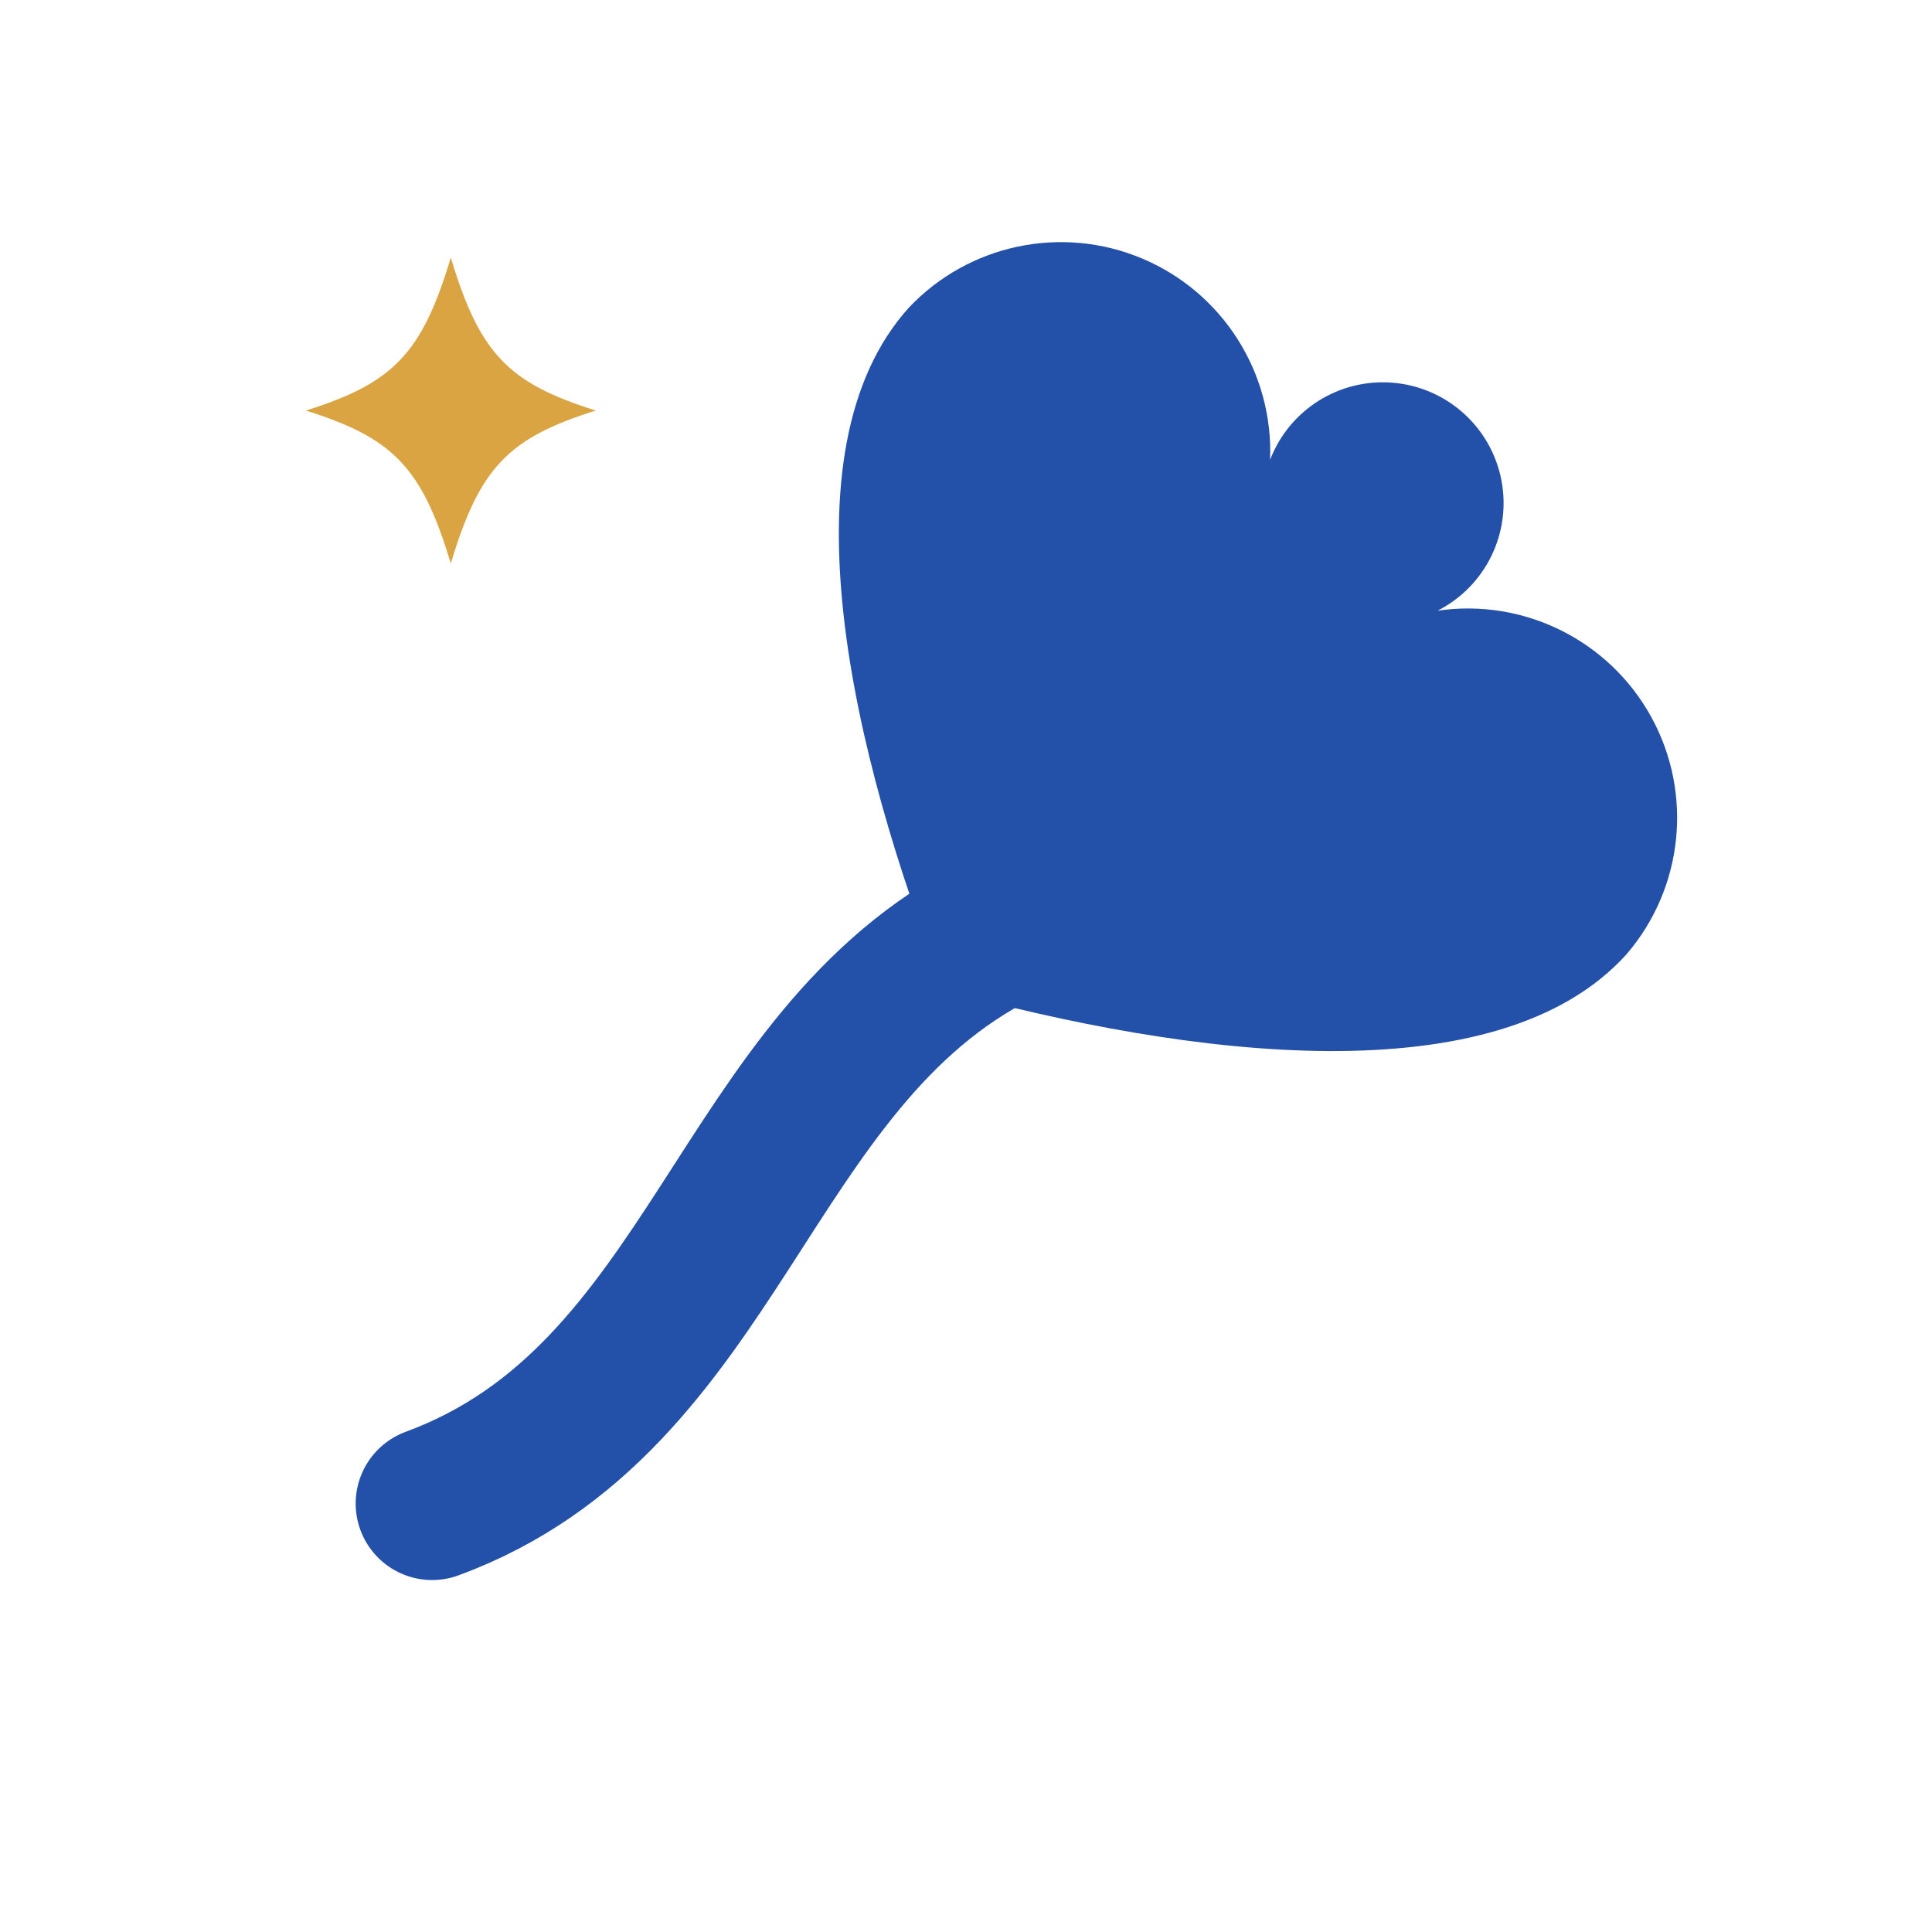
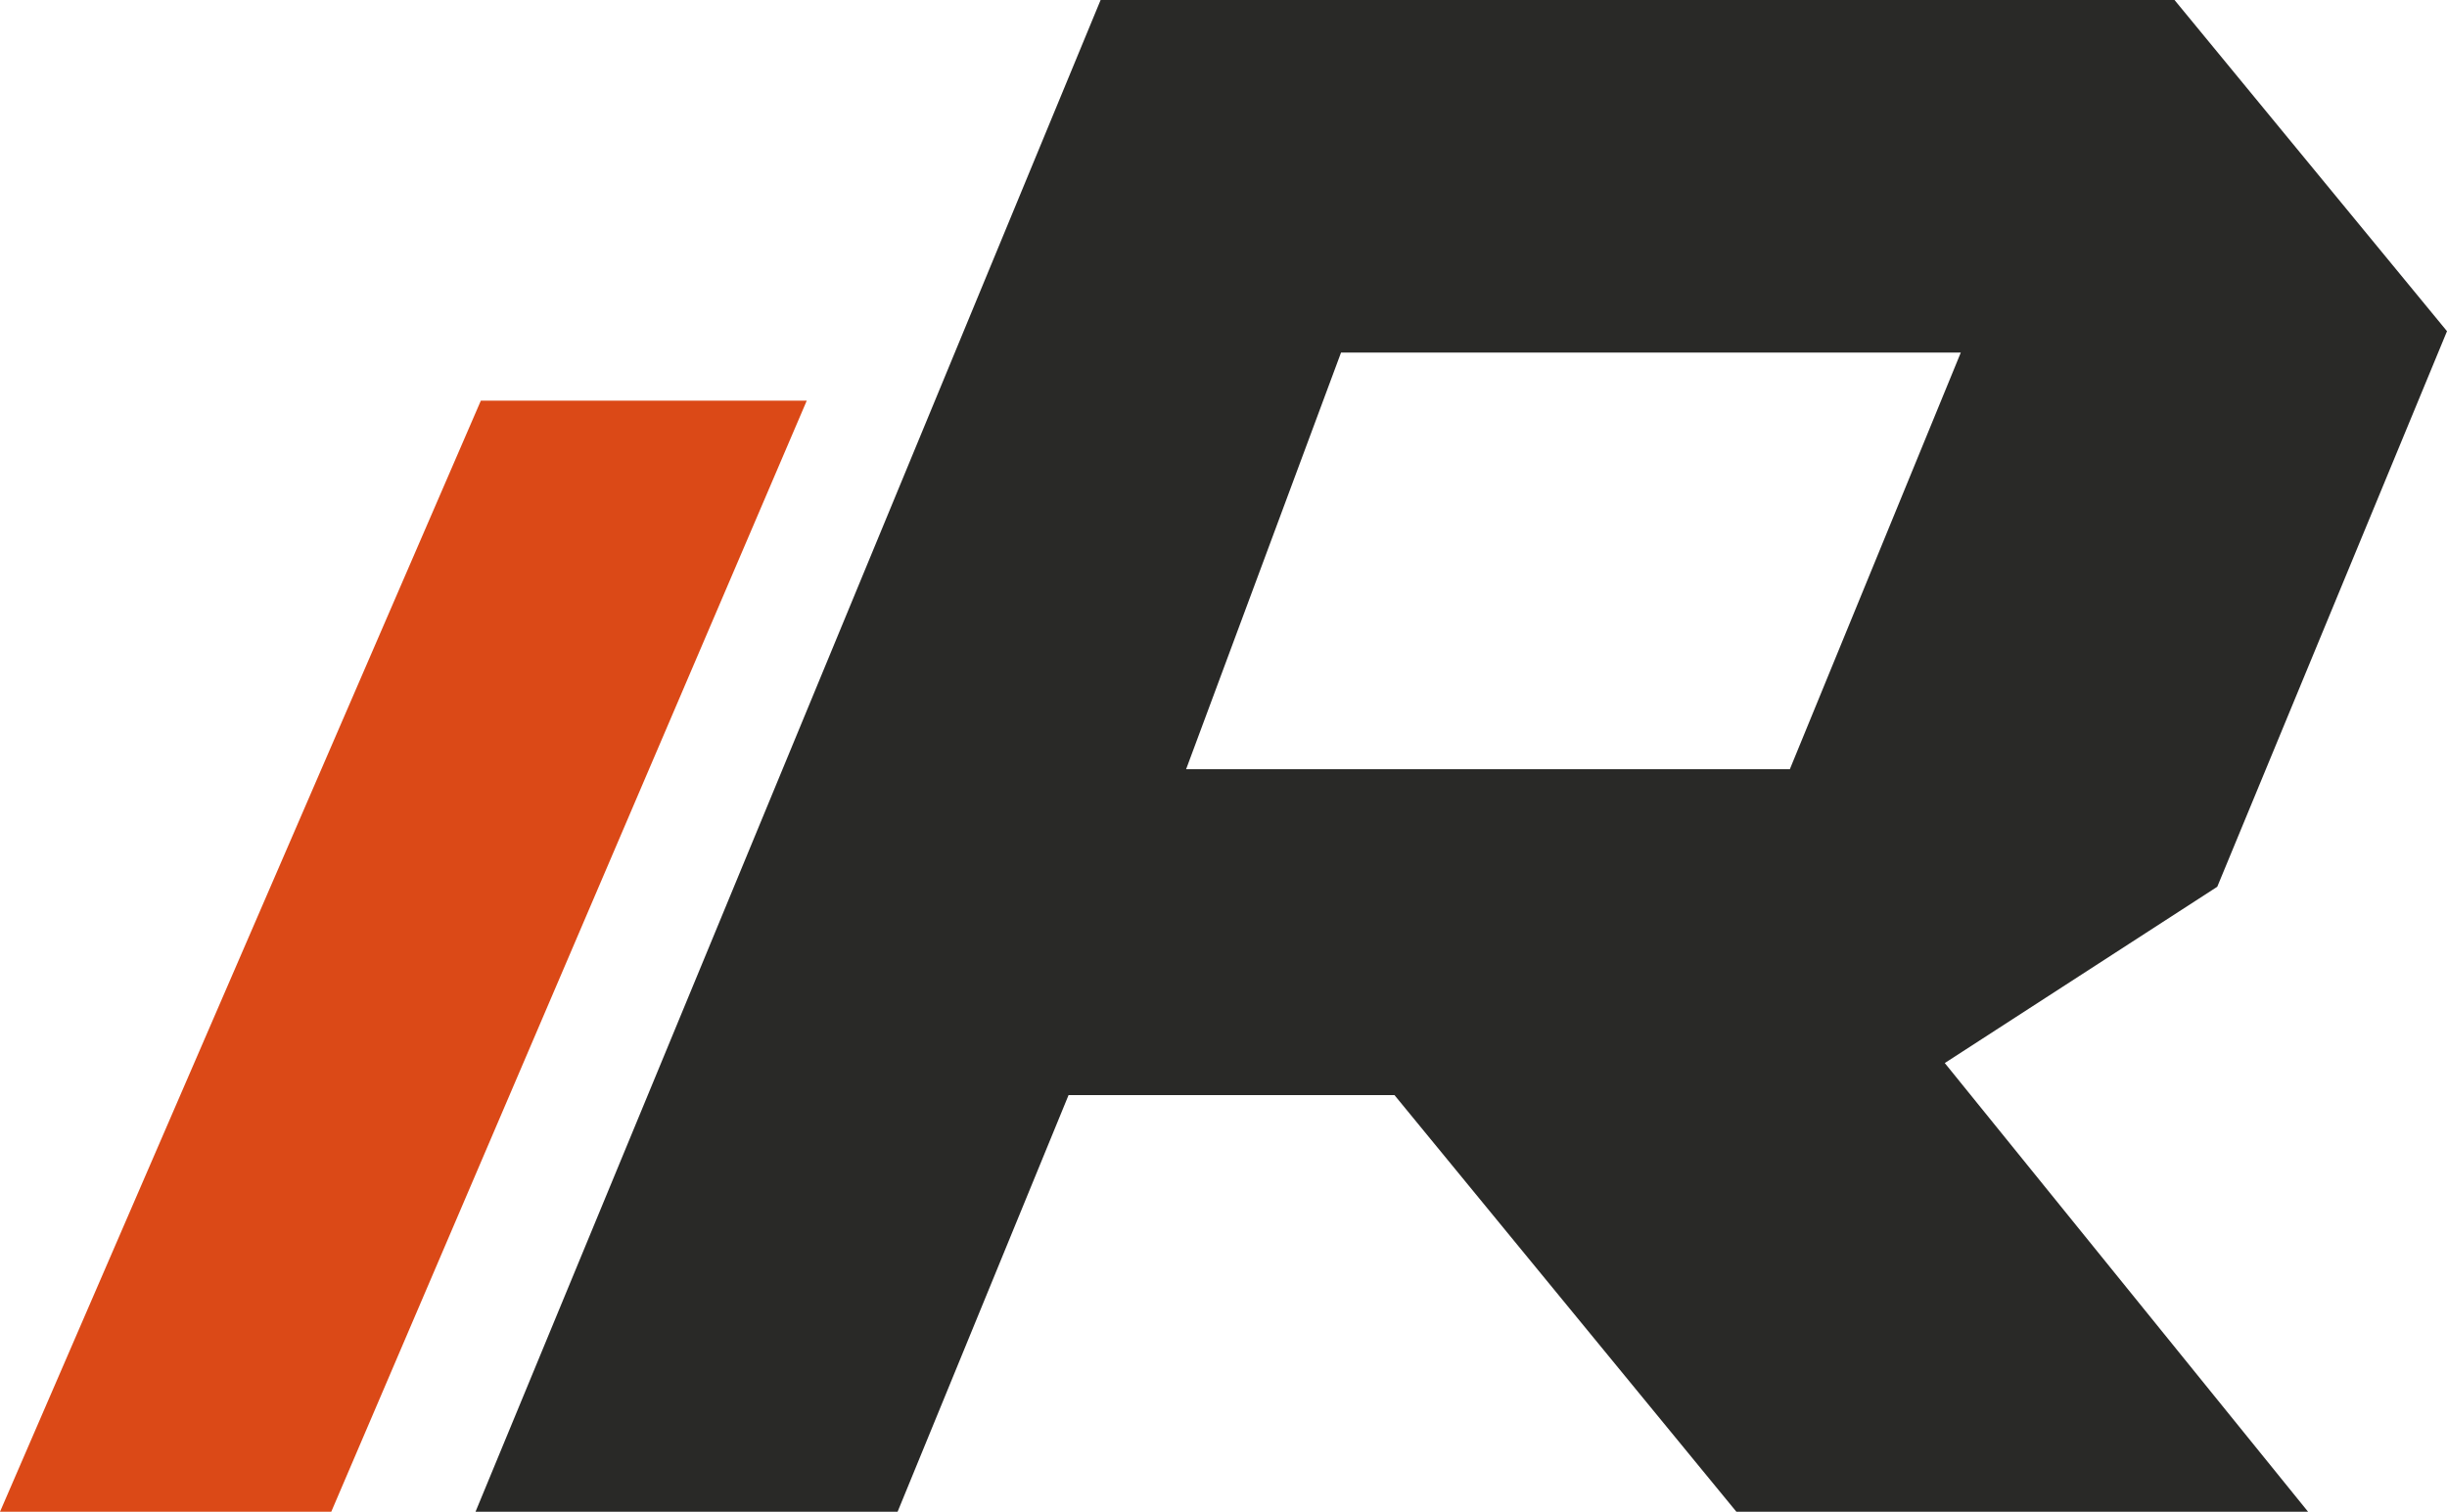
- <svg xmlns="http://www.w3.org/2000/svg" viewBox="0 0 120 120" role="img" aria-label="如意 Ruyi mark">
-   <style>
-     .qh { fill: #2350a8; } .qhs { stroke: #2350a8; } .au { fill: #d9a441; }
-     @media (prefers-color-scheme: dark) {
-       .qh { fill: #6b8ff2; } .qhs { stroke: #6b8ff2; } .au { fill: #f2c14e; }
-     }
-   </style>
-   <g transform="rotate(42 60 60)">
-     <path class="qh" d="M60 62 C46 55 30 44 30 32 A13 13 0 0 1 53 24 A7.5 7.5 0 1 1 67 24 A13 13 0 0 1 90 32 C90 44 74 55 60 62 Z" />
-     <path class="qhs" fill="none" stroke-width="9.5" stroke-linecap="round" d="M60 57 C53.5 73.7 66.5 90.3 57.7 107" />
-   </g>
-   <path class="au" d="M28 16 C29.8 22 31.6 23.8 37 25.5 C31.6 27.2 29.8 29 28 35 C26.2 29 24.4 27.2 19 25.5 C24.4 23.8 26.2 22 28 16 Z" />
+ <svg xmlns="http://www.w3.org/2000/svg" width="458" height="283" viewBox="0 0 458 283">
+   <path fill="#db4917" d="M0 283 90 75h61L62 283Z" />
+   <path fill="#292927" fill-rule="evenodd" d="M89 283 206 0h201l51 62-43 104-51 33 68 84H325l-64-78h-61l-32 78ZM222 144h113l32-78H251Z" />
</svg>
